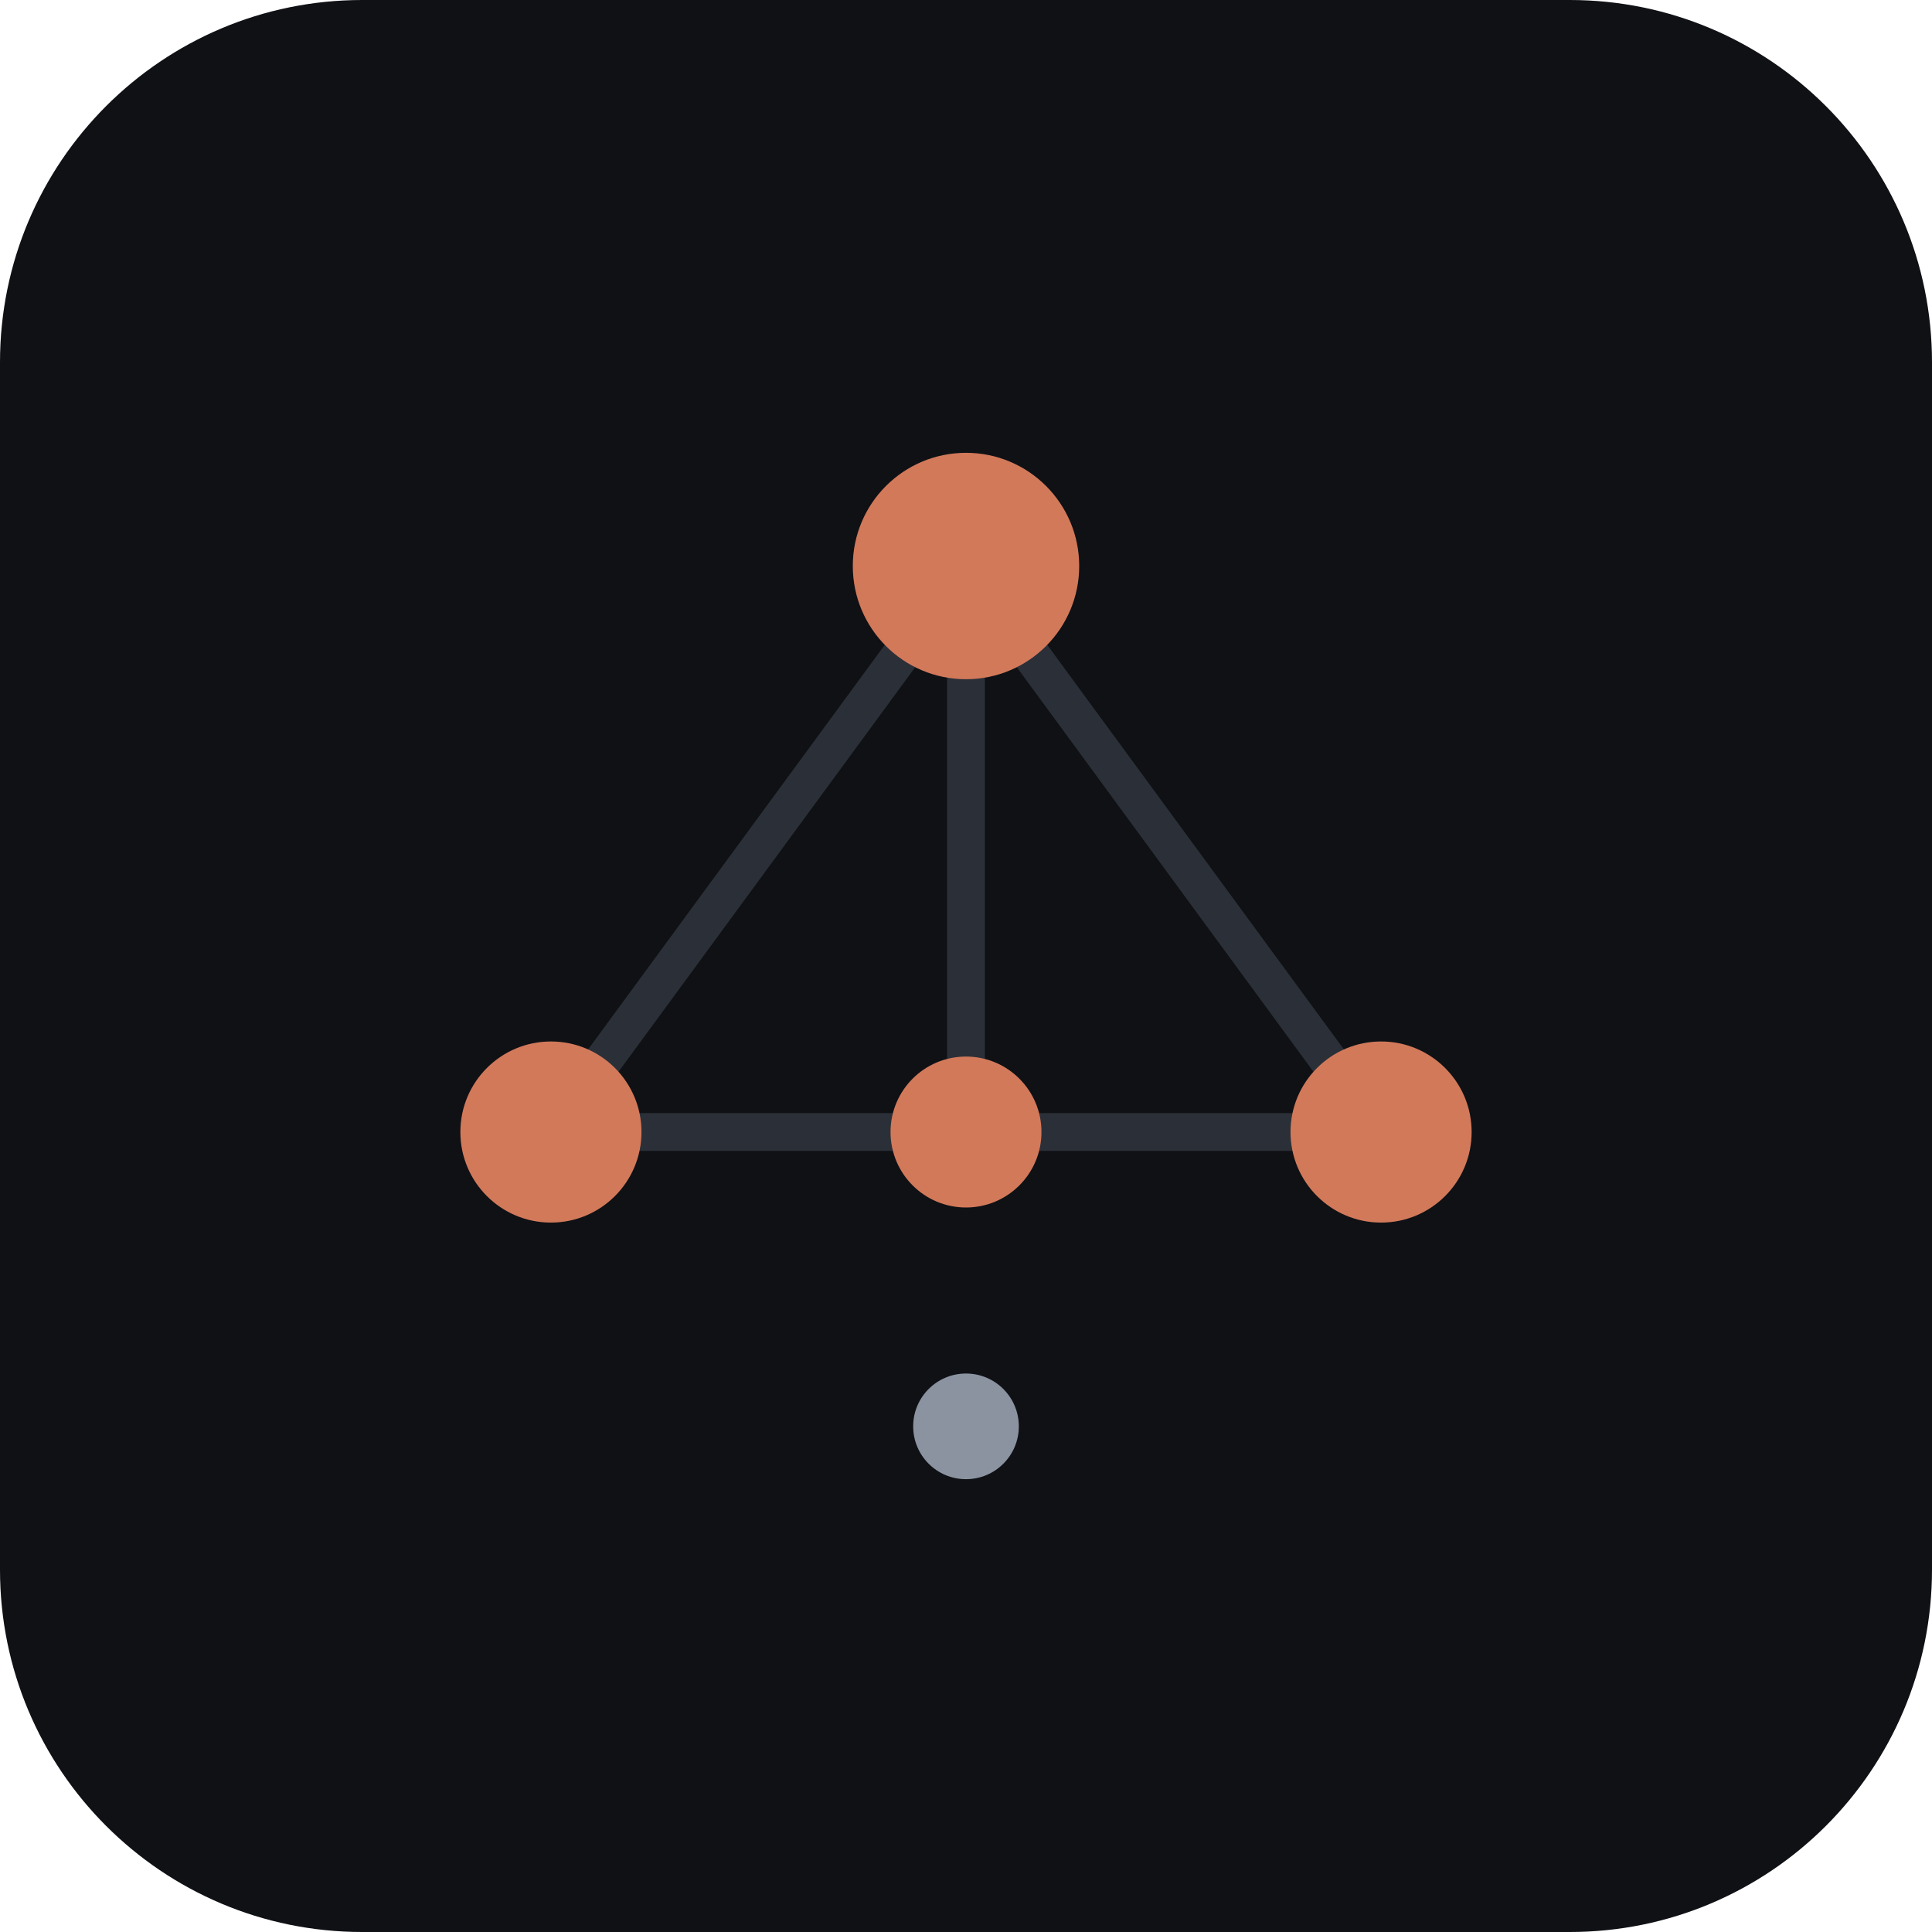
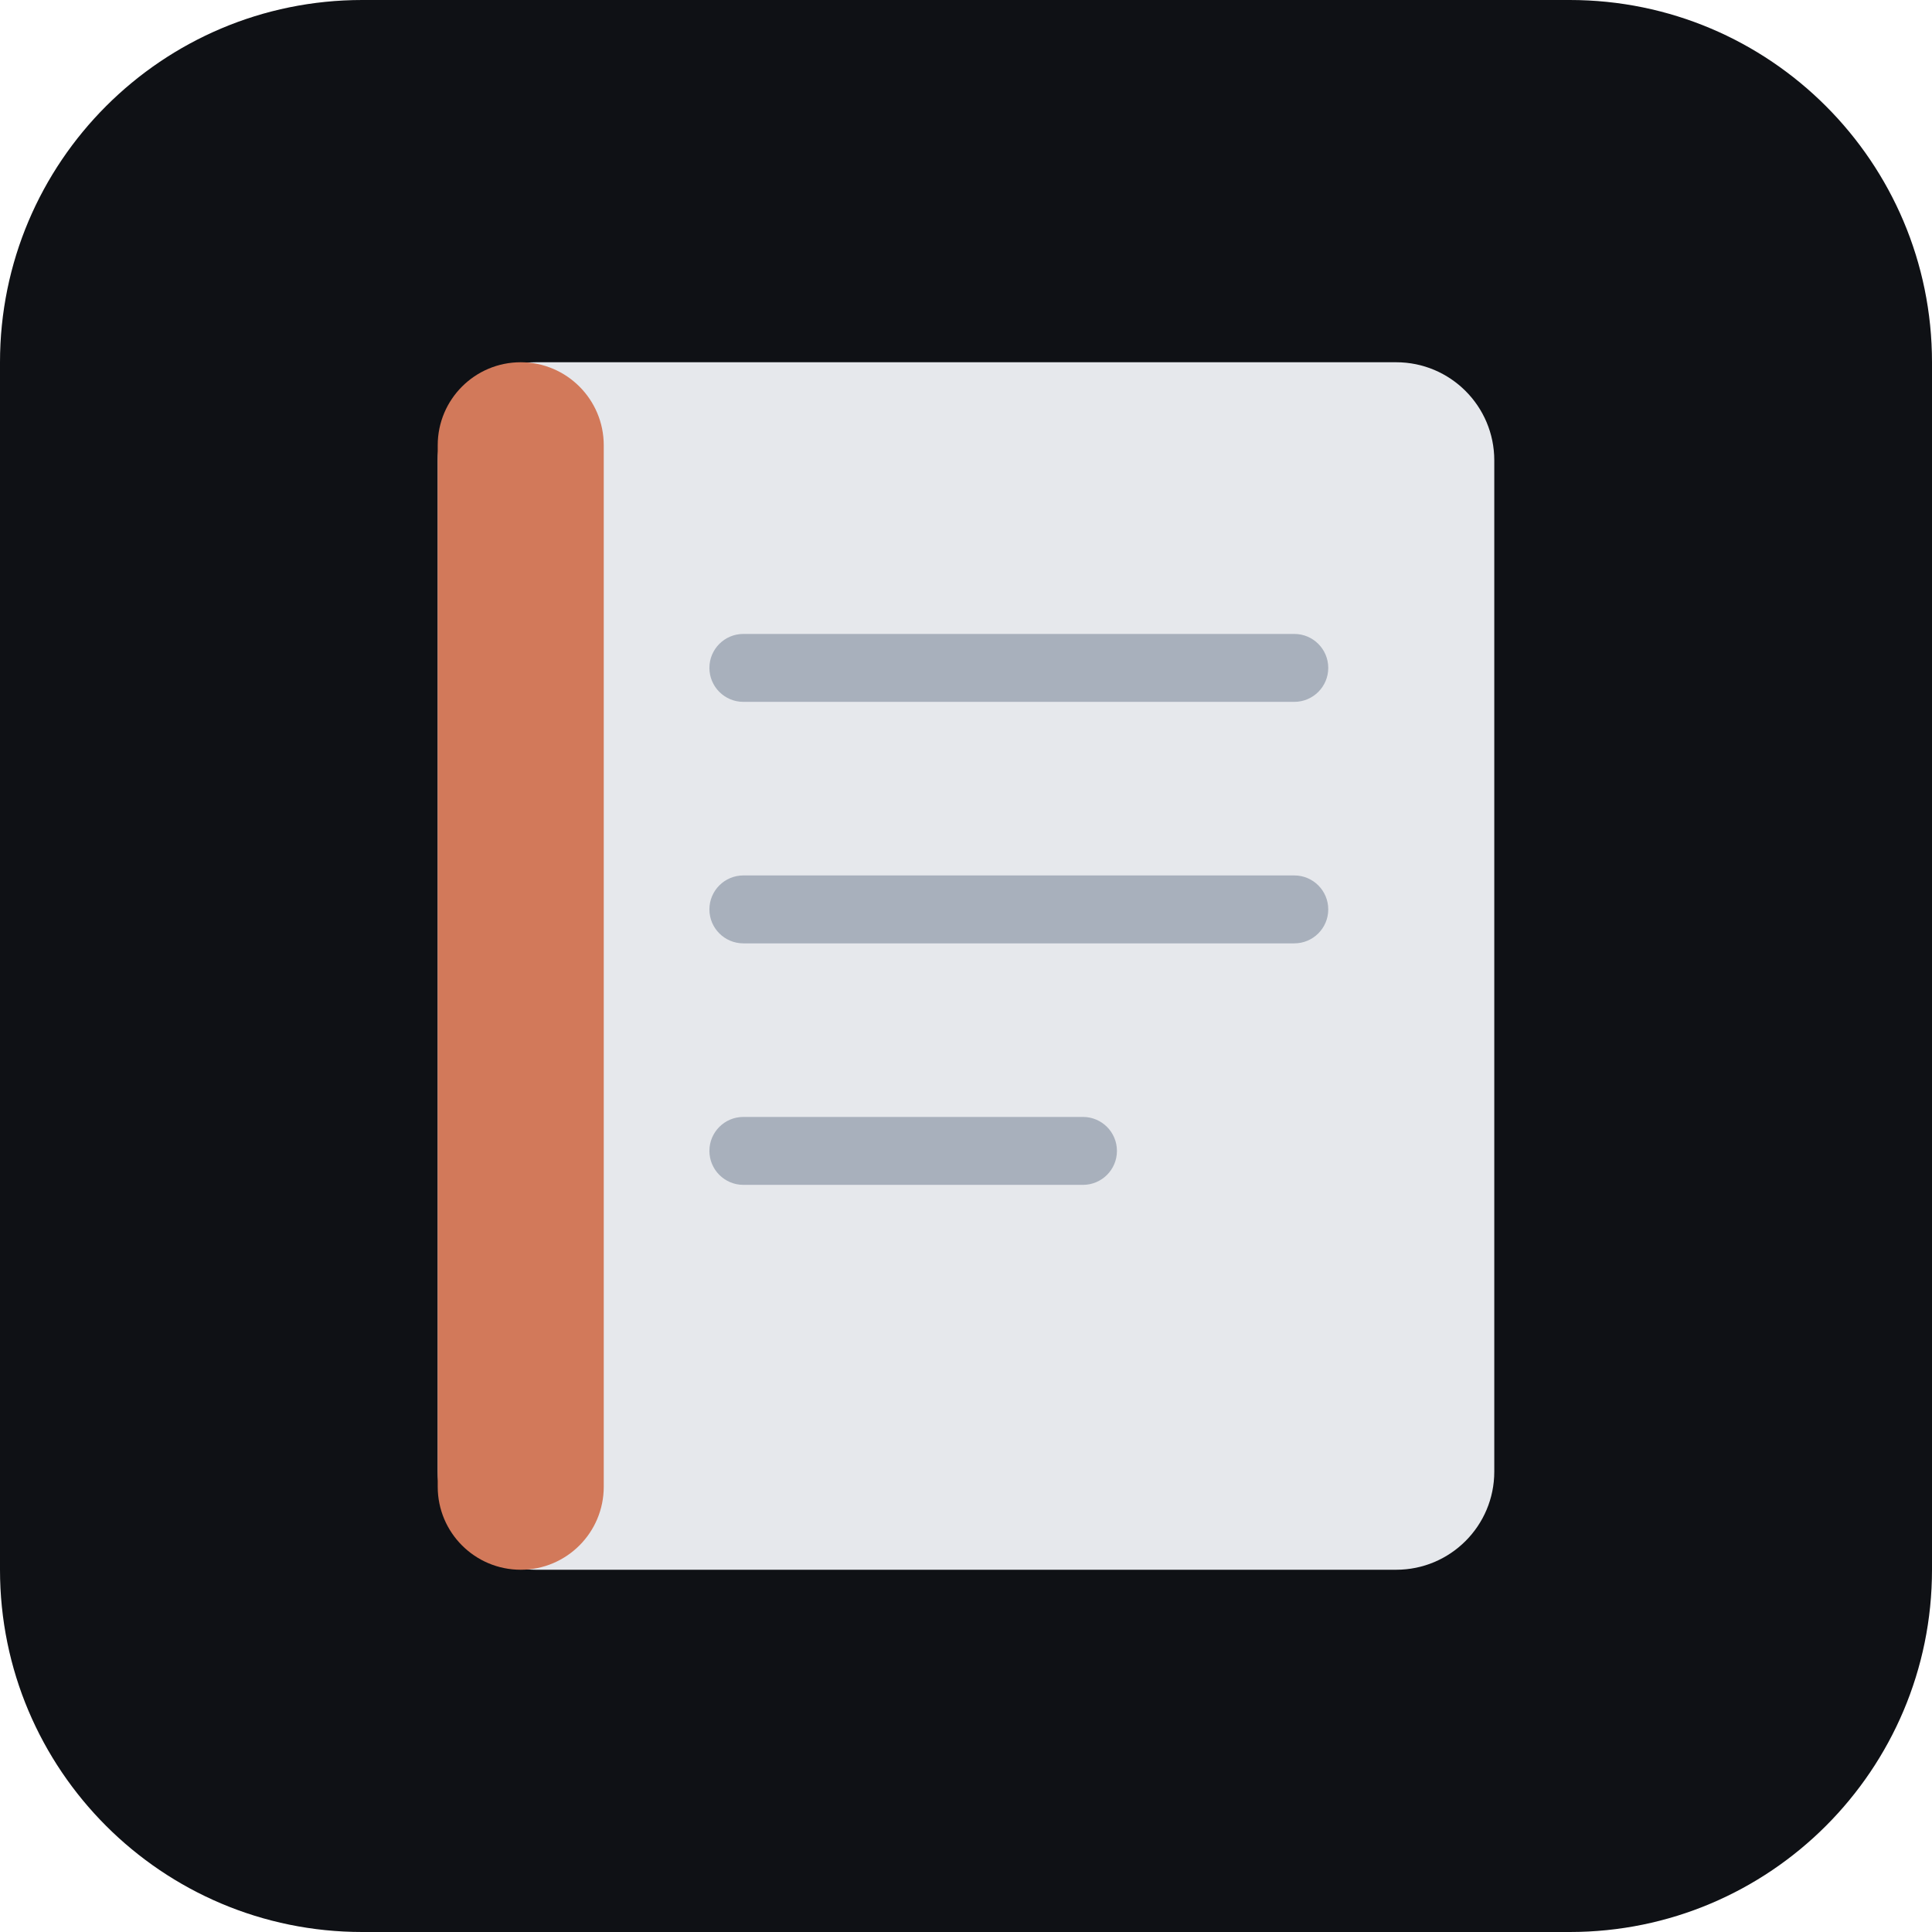
<svg xmlns="http://www.w3.org/2000/svg" viewBox="0 0 512 512">
  <rect width="512" height="512" rx="96" fill="#0f1115" />
-   <g stroke="#2b3038" stroke-width="10">
-     <path d="M256 150 L146 300 M256 150 L366 300 M146 300 L366 300 M256 150 L256 300" />
+   <rect x="116" y="96" width="280" height="320" rx="26" fill="#e6e8ec" />
+   <rect x="116" y="96" width="44" height="320" rx="22" fill="#d2795a" />
+   <g fill="#a8b0bc">
+     <rect x="188" y="168" width="164" height="18" rx="9" />
+     <rect x="188" y="232" width="164" height="18" rx="9" />
+     <rect x="188" y="296" width="108" height="18" rx="9" />
  </g>
-   <g fill="#d2795a">
-     <circle cx="256" cy="150" r="30" />
-     <circle cx="146" cy="300" r="24" />
-     <circle cx="366" cy="300" r="24" />
-     <circle cx="256" cy="300" r="20" />
-   </g>
-   <circle cx="256" cy="378" r="14" fill="#8b93a1" />
</svg>
